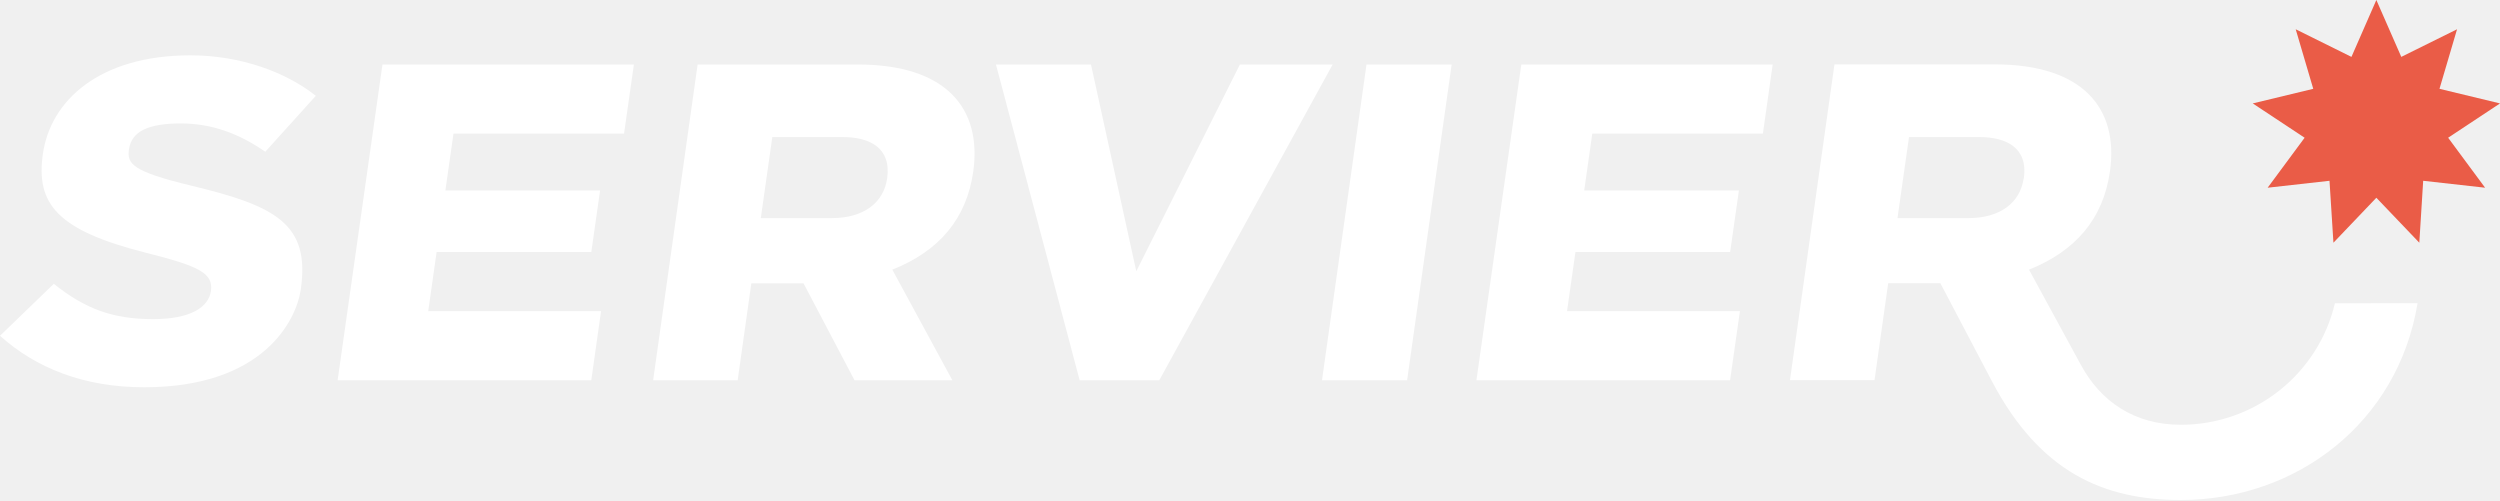
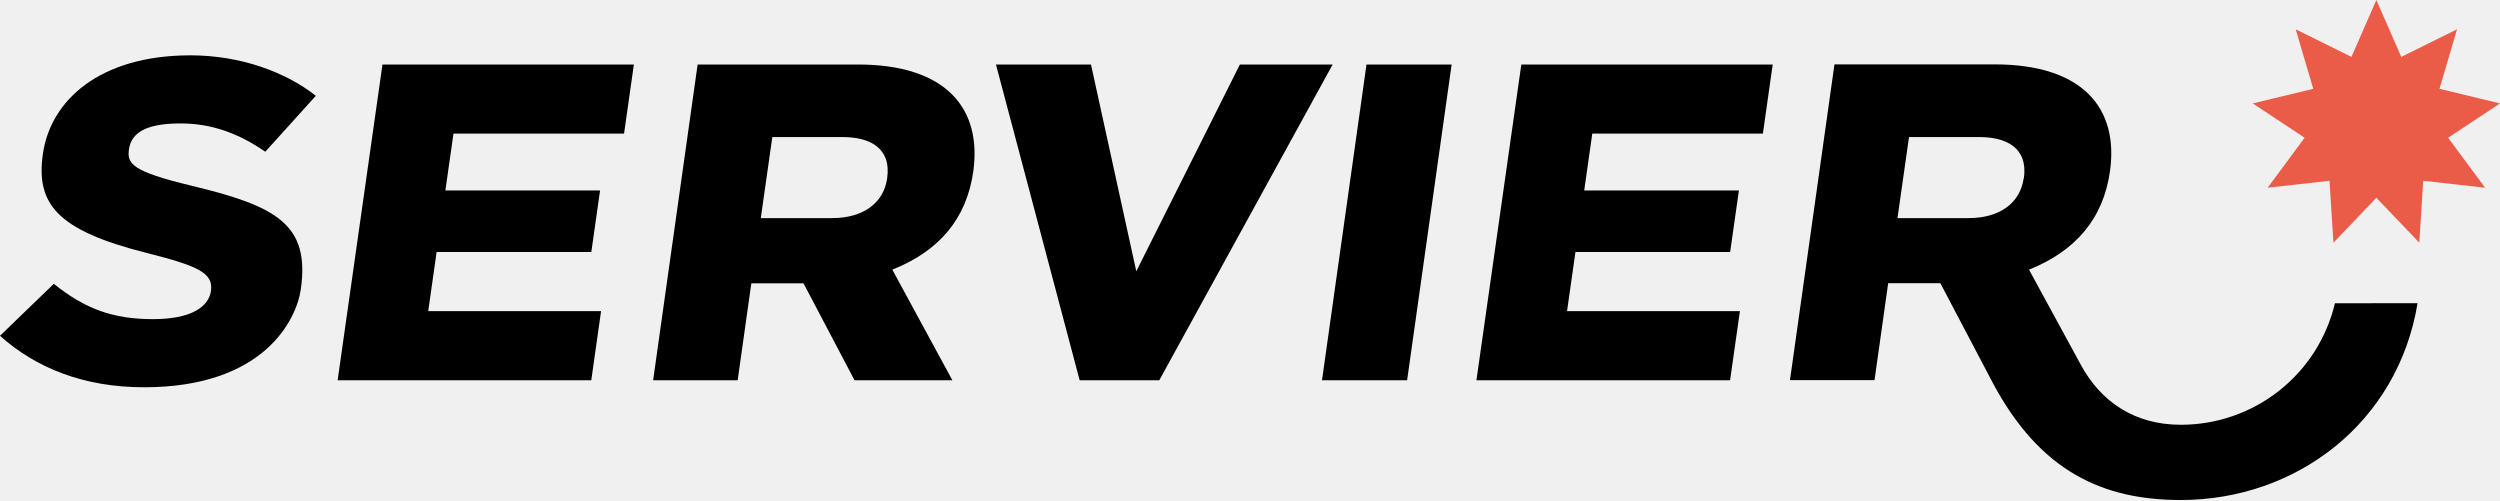
<svg xmlns="http://www.w3.org/2000/svg" width="150" height="30" viewBox="0 0 150 30" fill="none">
-   <path d="M58.397 10.28C58.918 6.527 56.797 3.87 51.467 3.87H41.857L39.188 22.814H44.26L45.08 16.999H48.211L51.271 22.814H57.141L53.539 16.179C56.336 15.067 57.996 13.139 58.397 10.28ZM53.23 10.698C53.018 12.194 51.782 13.086 49.92 13.086H45.648L46.339 8.223H50.547C52.17 8.223 53.489 8.857 53.23 10.698Z" fill="white" />
-   <path d="M74.393 3.87L68.177 16.276L65.459 3.87H59.758L64.779 22.814H69.558L79.959 3.87H74.393Z" fill="white" />
-   <path d="M79.32 22.814H84.427L87.099 3.87H81.99L79.32 22.814Z" fill="white" />
-   <path d="M10.845 7.406C12.69 7.406 14.324 8.002 15.917 9.105L18.949 5.749C17.153 4.322 14.423 3.32 11.426 3.32C5.953 3.32 3.025 6.046 2.573 9.236C2.149 12.223 3.403 13.816 8.782 15.172C11.924 15.965 12.816 16.385 12.655 17.47C12.512 18.421 11.456 19.148 9.183 19.148C6.767 19.148 5.111 18.534 3.228 17.029L0 20.147C2.142 22.069 5.01 23.236 8.646 23.236C15.793 23.236 17.782 19.23 18.05 17.351C18.601 13.469 16.604 12.37 11.502 11.146C7.896 10.279 7.608 9.822 7.74 8.942C7.899 7.878 8.915 7.406 10.845 7.406Z" fill="white" />
-   <path d="M140.095 18.197C139.604 20.273 138.423 22.122 136.745 23.445C135.067 24.768 132.99 25.488 130.85 25.486C128.051 25.486 126.045 24.085 124.856 21.899L121.741 16.179C124.508 15.069 126.193 13.155 126.599 10.273C127.127 6.522 124.999 3.863 119.682 3.863H110.068L107.398 22.807H112.471L113.291 16.993H116.422L119.516 22.876C122.389 28.334 126.223 30 130.85 30C137.778 30 143.872 25.376 145.054 18.19L140.095 18.197ZM121.421 10.698C121.208 12.194 119.973 13.086 118.11 13.086H113.849L114.541 8.223H118.751C120.372 8.223 121.69 8.857 121.432 10.698H121.421Z" fill="white" />
-   <path d="M20.258 22.814H35.477L36.064 18.668H25.694L26.197 15.12H35.479L36.005 11.426H26.723L27.209 8.016H37.443L38.033 3.87H22.948L20.258 22.814Z" fill="white" />
-   <path d="M88.586 22.814H103.805L104.395 18.668H94.022L94.527 15.12H103.809L104.335 11.426H95.053L95.537 8.016H105.774L106.362 3.87H91.279L88.586 22.814Z" fill="white" />
+   <path d="M58.397 10.28C58.918 6.527 56.797 3.87 51.467 3.87H41.857L39.188 22.814H44.26L45.08 16.999H48.211L51.271 22.814H57.141L53.539 16.179C56.336 15.067 57.996 13.139 58.397 10.28ZM53.23 10.698C53.018 12.194 51.782 13.086 49.92 13.086H45.648L46.339 8.223H50.547C52.17 8.223 53.489 8.857 53.23 10.698Z" fill="currentColor" />
+   <path d="M74.393 3.87L68.177 16.276L65.459 3.87H59.758L64.779 22.814H69.558L79.959 3.87H74.393Z" fill="currentColor" />
+   <path d="M79.32 22.814H84.427L87.099 3.87H81.99L79.32 22.814Z" fill="currentColor" />
+   <path d="M10.845 7.406C12.69 7.406 14.324 8.002 15.917 9.105L18.949 5.749C17.153 4.322 14.423 3.32 11.426 3.32C5.953 3.32 3.025 6.046 2.573 9.236C2.149 12.223 3.403 13.816 8.782 15.172C11.924 15.965 12.816 16.385 12.655 17.47C12.512 18.421 11.456 19.148 9.183 19.148C6.767 19.148 5.111 18.534 3.228 17.029L0 20.147C2.142 22.069 5.01 23.236 8.646 23.236C15.793 23.236 17.782 19.23 18.05 17.351C18.601 13.469 16.604 12.37 11.502 11.146C7.896 10.279 7.608 9.822 7.74 8.942C7.899 7.878 8.915 7.406 10.845 7.406Z" fill="currentColor" />
+   <path d="M140.095 18.197C139.604 20.273 138.423 22.122 136.745 23.445C135.067 24.768 132.99 25.488 130.85 25.486C128.051 25.486 126.045 24.085 124.856 21.899L121.741 16.179C124.508 15.069 126.193 13.155 126.599 10.273C127.127 6.522 124.999 3.863 119.682 3.863H110.068L107.398 22.807H112.471L113.291 16.993H116.422L119.516 22.876C122.389 28.334 126.223 30 130.85 30C137.778 30 143.872 25.376 145.054 18.19L140.095 18.197ZM121.421 10.698C121.208 12.194 119.973 13.086 118.11 13.086H113.849L114.541 8.223H118.751C120.372 8.223 121.69 8.857 121.432 10.698H121.421Z" fill="currentColor" />
+   <path d="M20.258 22.814H35.477L36.064 18.668H25.694L26.197 15.12H35.479L36.005 11.426H26.723L27.209 8.016H37.443L38.033 3.87H22.948L20.258 22.814Z" fill="currentColor" />
+   <path d="M88.586 22.814H103.805L104.395 18.668H94.022L94.527 15.12H103.809L104.335 11.426H95.053L95.537 8.016H105.774L106.362 3.87H91.279L88.586 22.814Z" fill="currentColor" />
  <path d="M142.581 0L144.077 3.413L147.423 1.756L146.369 5.329L150 6.205L146.888 8.264L149.106 11.263L145.391 10.847L145.159 14.563L142.581 11.865L140.006 14.563L139.77 10.847L136.059 11.263L138.277 8.264L135.164 6.205L138.795 5.329L137.742 1.756L141.087 3.413L142.581 0Z" fill="#EA5C47" />
</svg>
